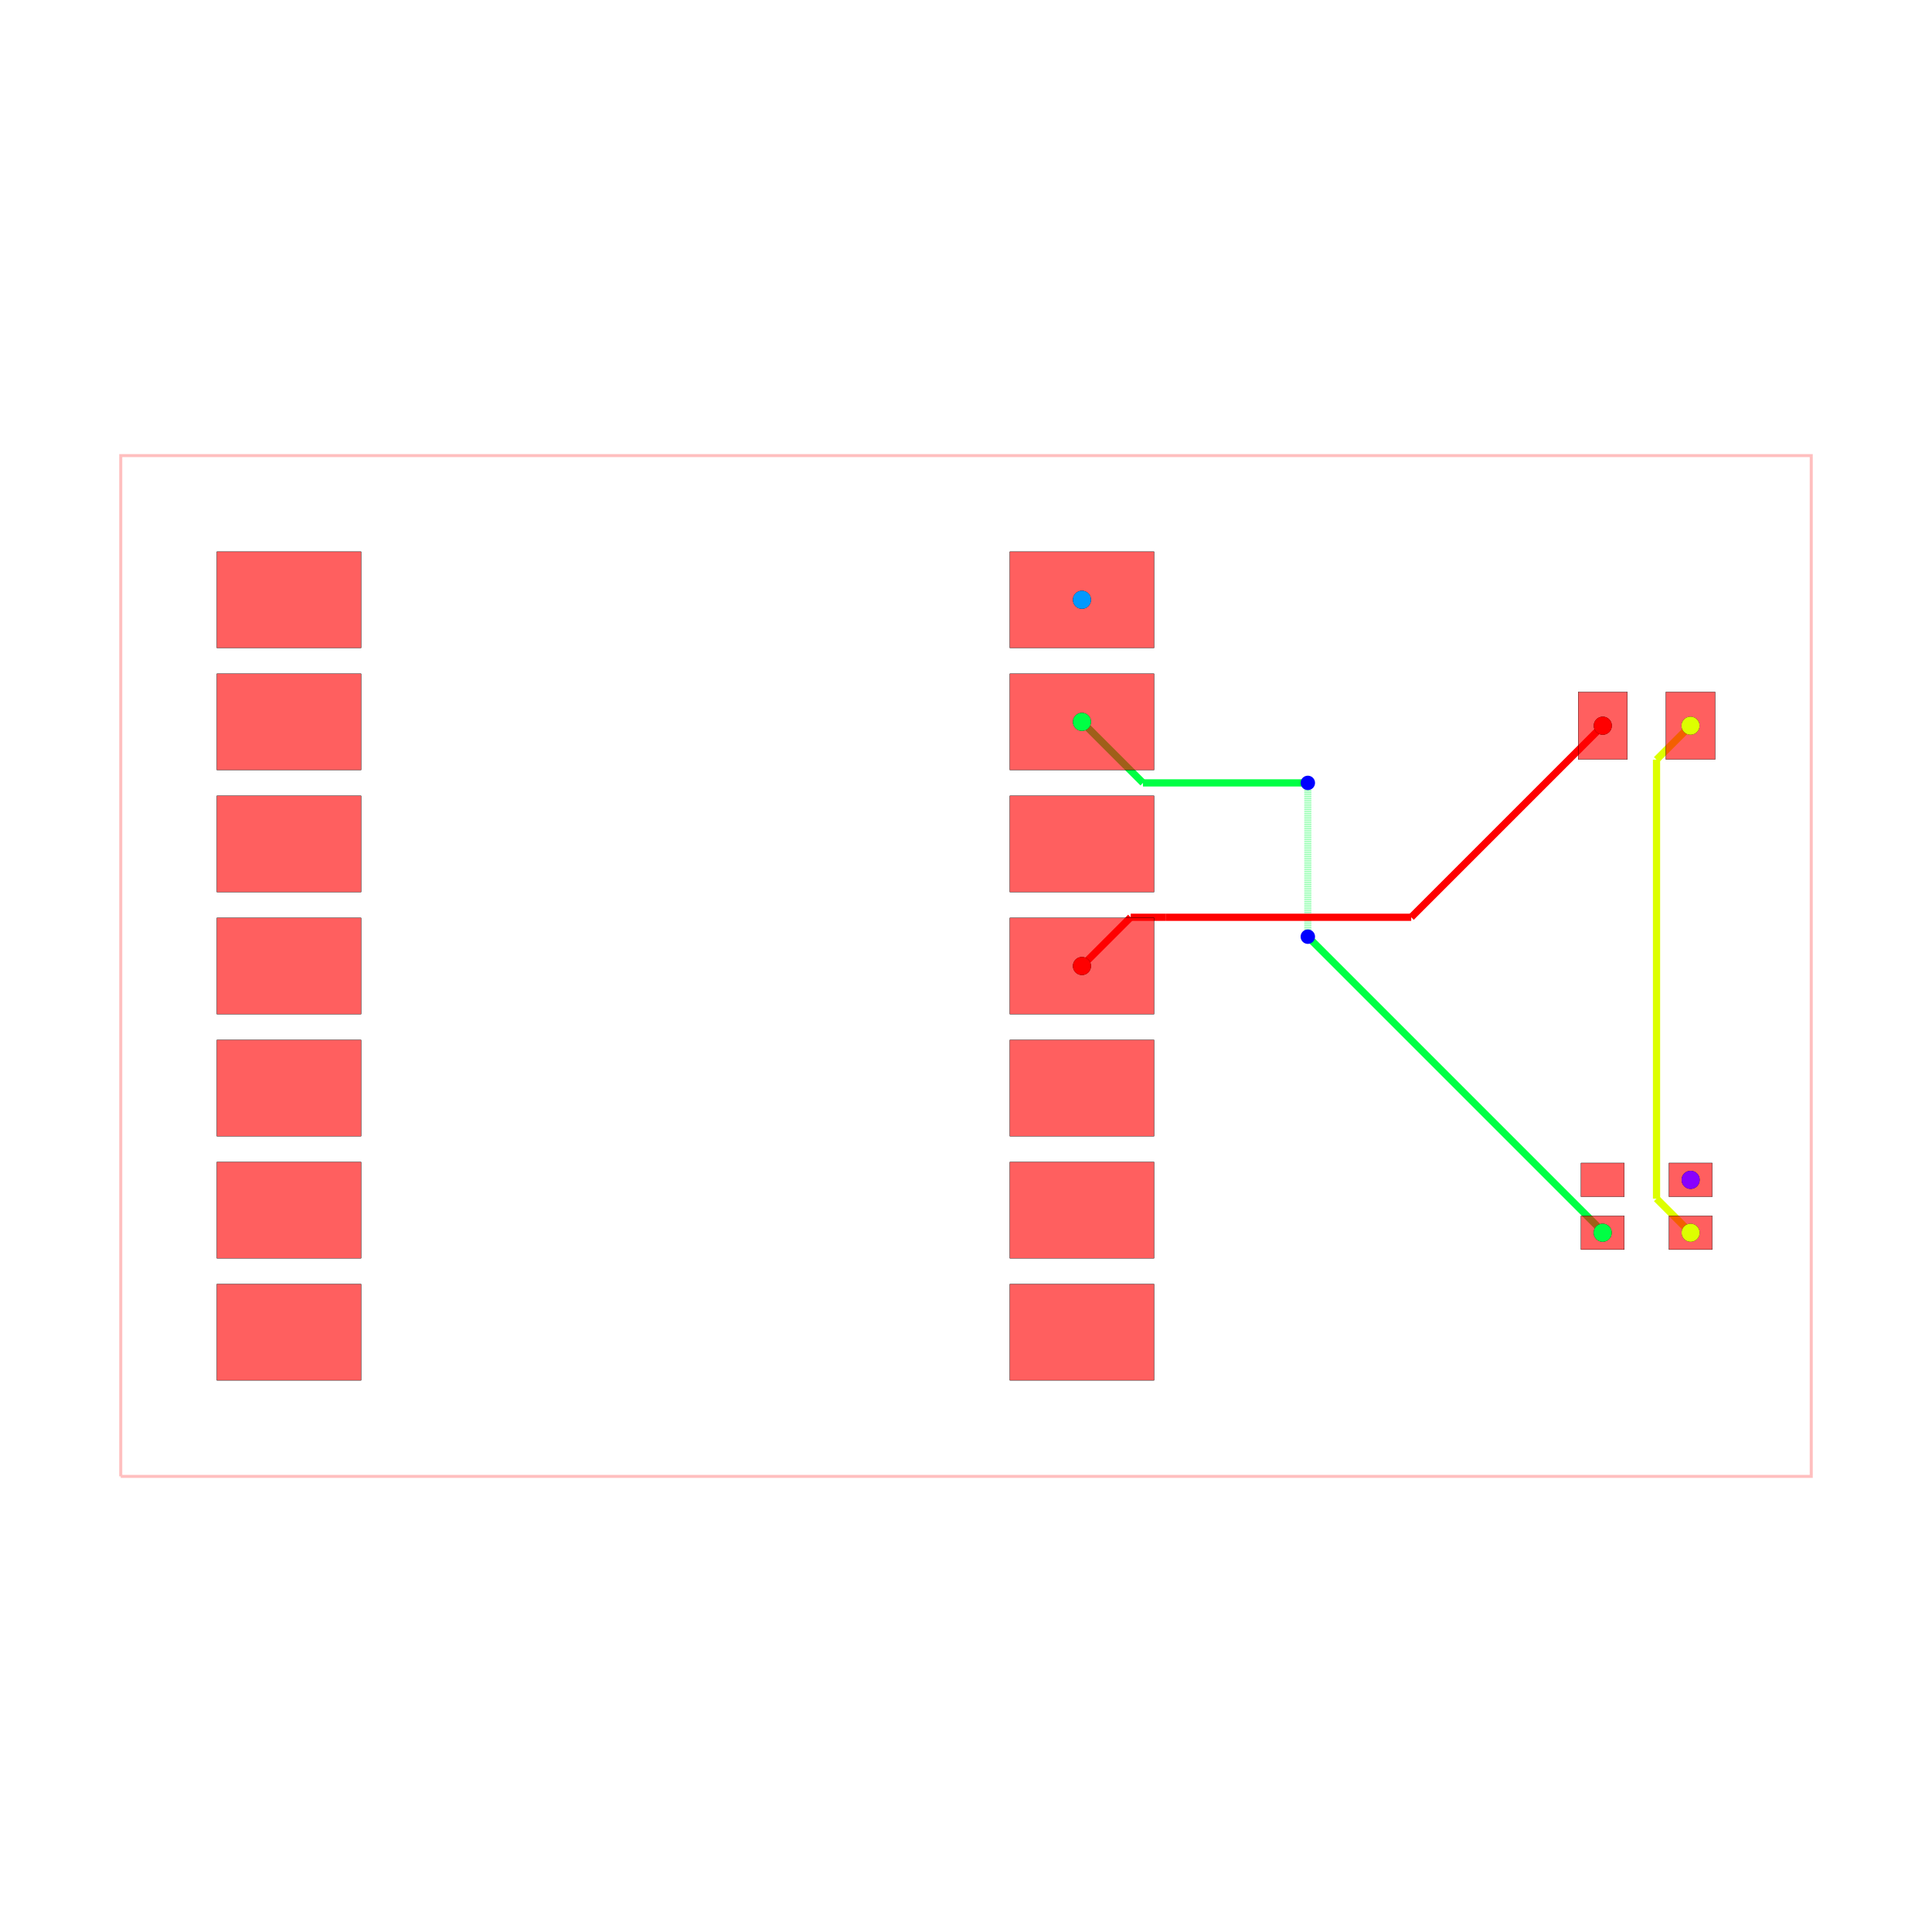
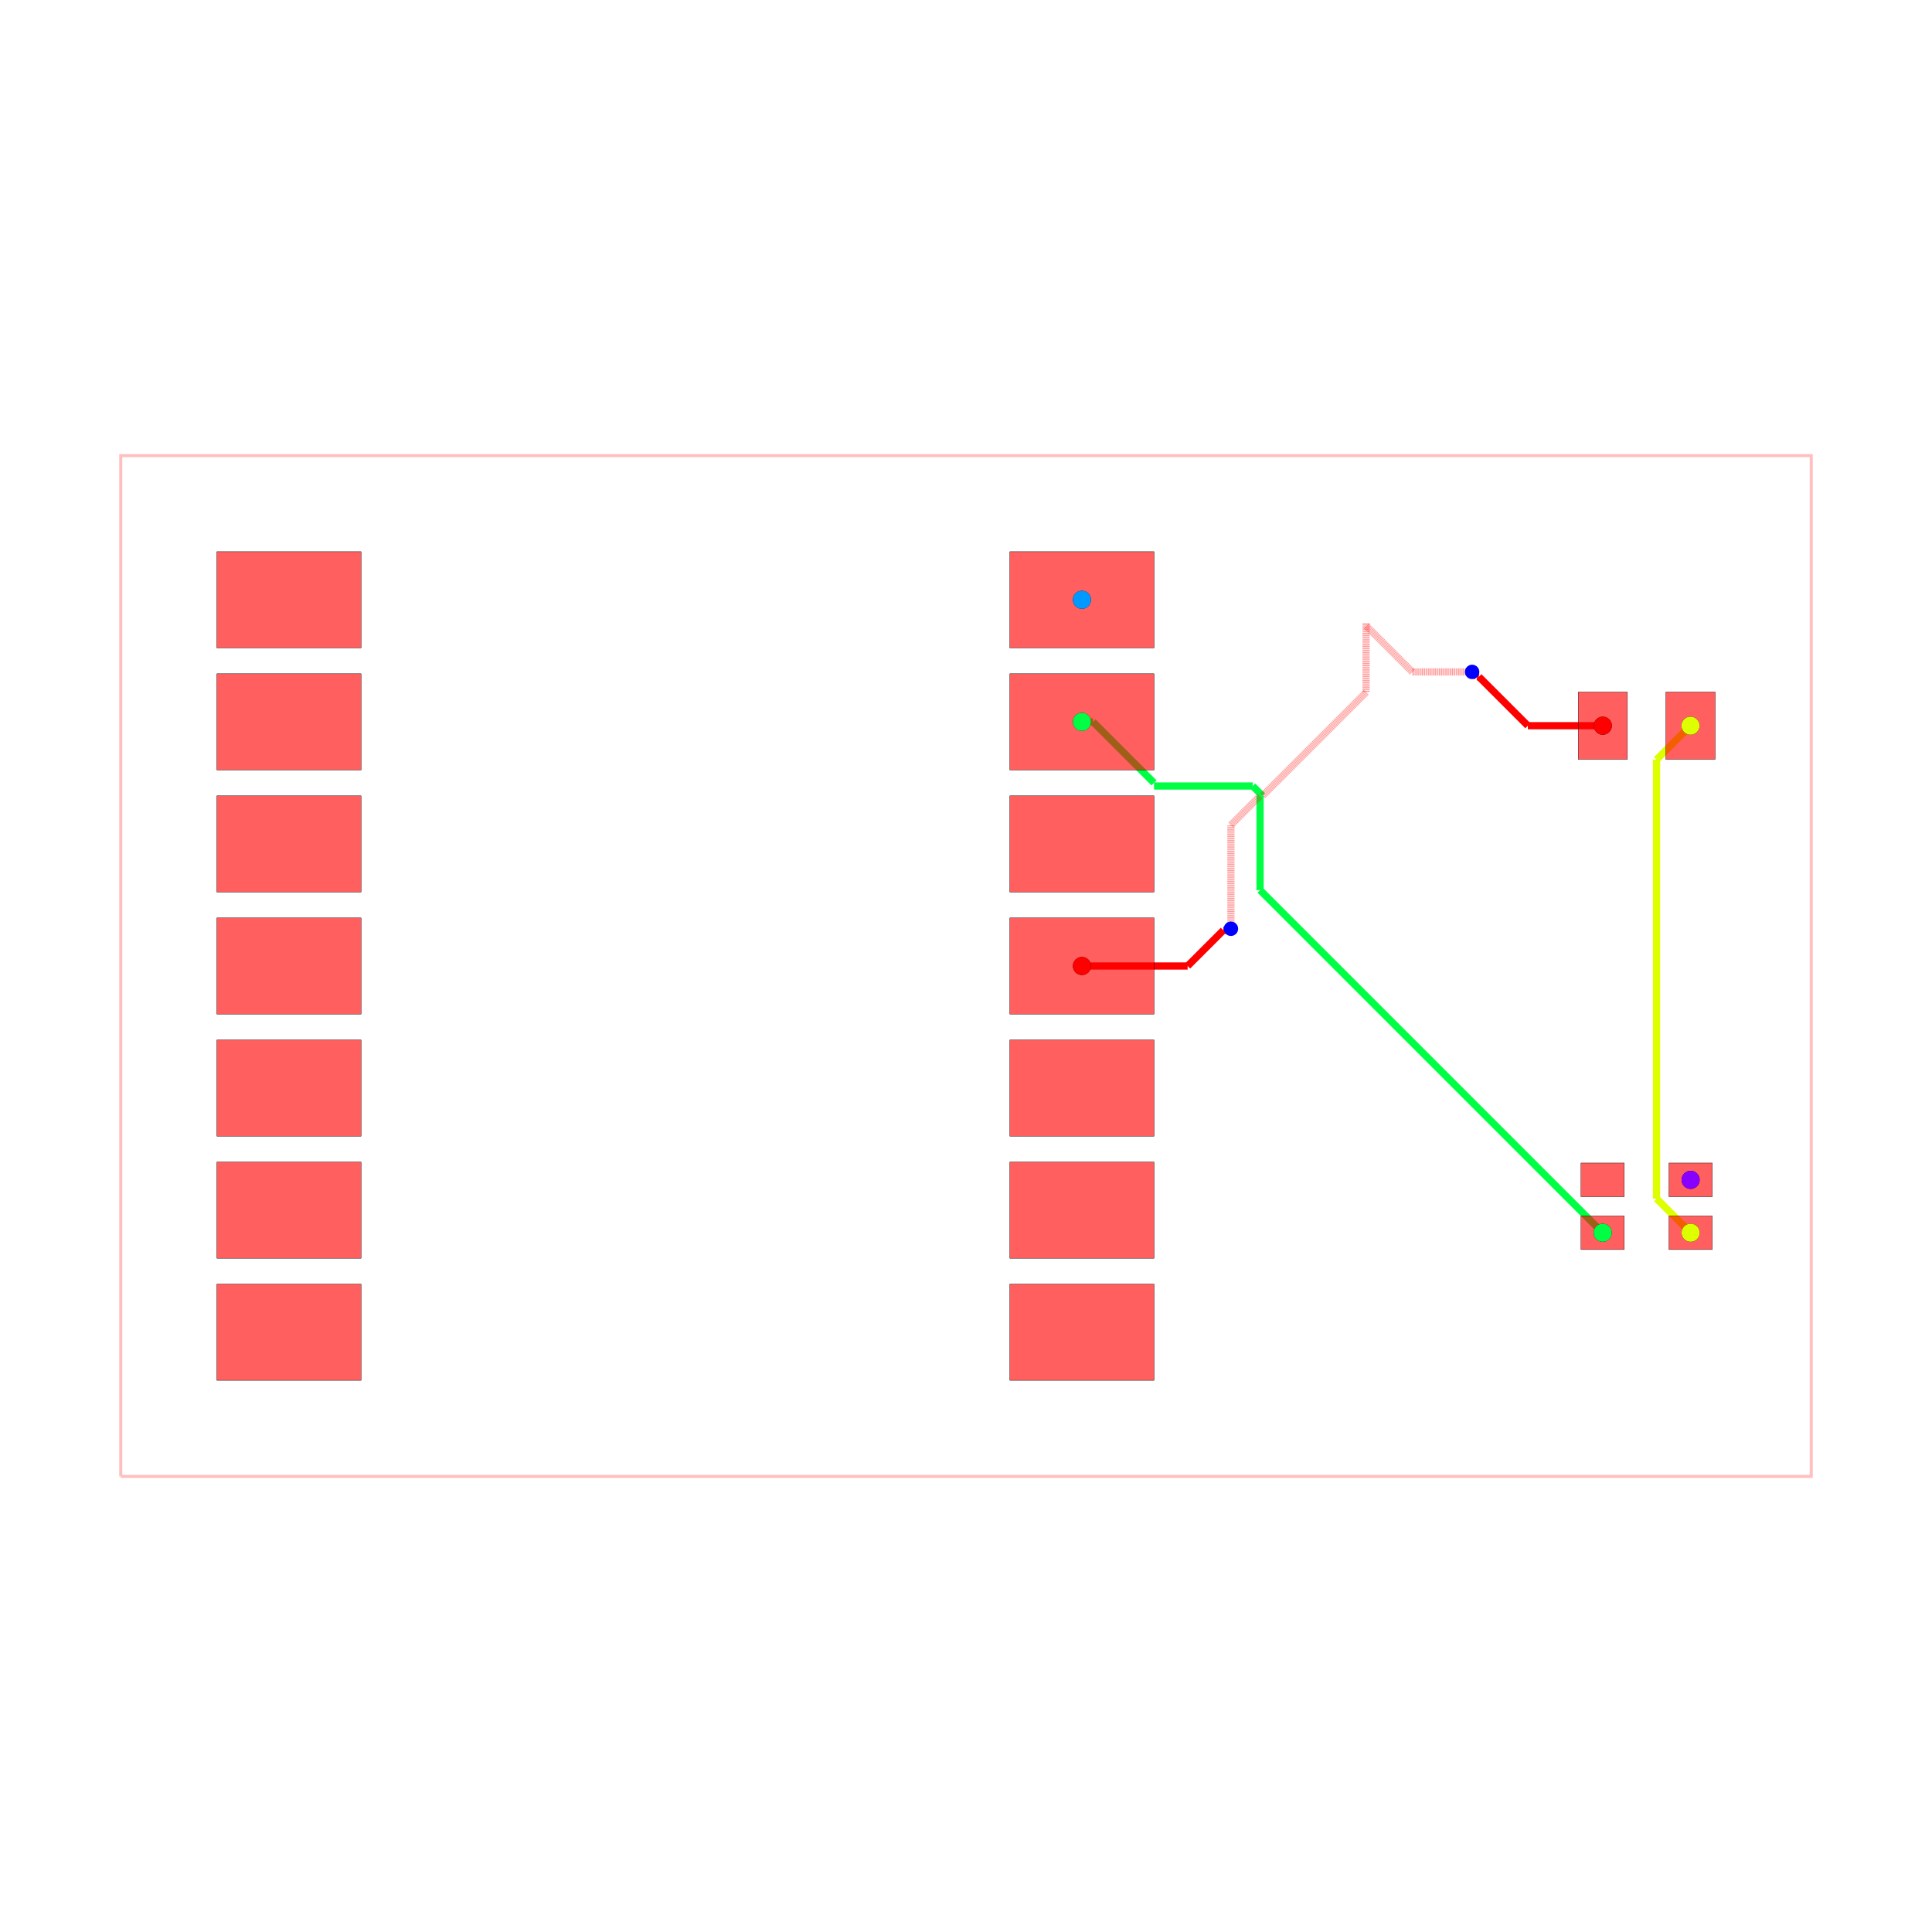
<svg xmlns="http://www.w3.org/2000/svg" width="640" height="640" viewBox="0 0 640 640">
  <rect width="100%" height="100%" fill="white" />
  <g>
    <polyline data-points="-11.749999999999998,-10.620000000000001 23.424999999999997,-10.620000000000001 23.424999999999997,10.620000000000001 -11.749999999999998,10.620000000000001 -11.749999999999998,-10.620000000000001" data-type="line" data-label="" points="40,489.075 600,489.075 600,150.925 40,150.925 40,489.075" fill="none" stroke="rgba(255,0,0,0.25)" stroke-width="1px" />
  </g>
  <g>
-     <polyline data-points="19.08496500000001,-5.550036999999975 19.08496500000001,-5.5249650000000115" data-type="line" data-label="" points="530.905,408.359 530.905,407.96" fill="none" stroke="hsl(136, 100%, 50%)" stroke-width="2.388" />
-   </g>
-   <g>
-     <polyline data-points="19.08496500000001,-5.5249650000000115 12.954269758373323,0.605730241626676" data-type="line" data-label="" points="530.905,407.96 433.302,310.357" fill="none" stroke="hsl(136, 100%, 50%)" stroke-width="2.388" />
-   </g>
-   <g>
-     <polyline data-points="12.954269758373323,0.605730241626676 12.954269758373323,0.605730241626676" data-type="line" data-label="" points="433.302,310.357 433.302,310.357" fill="none" stroke="hsl(136, 100%, 50%)" stroke-width="2.388" />
-   </g>
-   <g>
-     <polyline data-points="12.954269758373323,0.605730241626676 12.95,0.6099999999999999" data-type="line" data-label="" points="433.302,310.357 433.234,310.289" fill="none" stroke="hsl(136, 100%, 50%)" stroke-width="2.388" />
-   </g>
-   <g>
-     <polyline data-points="12.95,0.6099999999999999 12.95,3.6088996118168013" data-type="line" data-label="" points="433.234,310.289 433.234,262.545" fill="none" stroke="rgba(0,255,68,0.5)" stroke-width="2.388" stroke-dasharray="0.2 0.2" />
-   </g>
-   <g>
-     <polyline data-points="12.95,3.6088996118168013 12.95,3.6088996118168013" data-type="line" data-label="" points="433.234,262.545 433.234,262.545" fill="none" stroke="rgba(0,255,68,0.5)" stroke-width="2.388" stroke-dasharray="0.2 0.2" />
-   </g>
-   <g>
-     <polyline data-points="12.95,3.6088996118168013 12.95,3.81" data-type="line" data-label="" points="433.234,262.545 433.234,259.343" fill="none" stroke="rgba(0,255,68,0.5)" stroke-width="2.388" stroke-dasharray="0.2 0.2" />
-   </g>
-   <g>
-     <polyline data-points="12.95,3.81 12.95,3.81" data-type="line" data-label="" points="433.234,259.343 433.234,259.343" fill="none" stroke="rgba(0,255,68,0.5)" stroke-width="2.388" stroke-dasharray="0.2 0.2" />
-   </g>
-   <g>
-     <polyline data-points="12.95,3.81 9.52,3.81" data-type="line" data-label="" points="433.234,259.343 378.627,259.343" fill="none" stroke="hsl(136, 100%, 50%)" stroke-width="2.388" />
-   </g>
-   <g>
-     <polyline data-points="9.52,3.81 8.25,5.08" data-type="line" data-label="" points="378.627,259.343 358.408,239.124" fill="none" stroke="hsl(136, 100%, 50%)" stroke-width="2.388" />
-   </g>
-   <g>
-     <polyline data-points="20.91503499999999,-5.550036999999975 20.205570449491763,-4.840572449491749" data-type="line" data-label="" points="560.04,408.359 548.745,397.064" fill="none" stroke="hsl(68, 100%, 50%)" stroke-width="2.388" />
-   </g>
-   <g>
-     <polyline data-points="20.205570449491763,-4.840572449491749 20.205570449491763,4.293070449491762" data-type="line" data-label="" points="548.745,397.064 548.745,251.653" fill="none" stroke="hsl(68, 100%, 50%)" stroke-width="2.388" />
-   </g>
-   <g>
-     <polyline data-points="20.205570449491763,4.293070449491762 20.205570449491763,4.293070449491762" data-type="line" data-label="" points="548.745,251.653 548.745,251.653" fill="none" stroke="hsl(68, 100%, 50%)" stroke-width="2.388" />
-   </g>
-   <g>
-     <polyline data-points="20.205570449491763,4.293070449491762 20.9125,5" data-type="line" data-label="" points="548.745,251.653 560,240.398" fill="none" stroke="hsl(68, 100%, 50%)" stroke-width="2.388" />
-   </g>
-   <g>
-     <polyline data-points="19.0875,5 15.101298365715014,1.0137983657150142" data-type="line" data-label="" points="530.945,240.398 467.483,303.86" fill="none" stroke="hsl(0, 100%, 50%)" stroke-width="2.388" />
-   </g>
-   <g>
-     <polyline data-points="15.101298365715014,1.0137983657150142 9.988798365715015,1.0137983657150142" data-type="line" data-label="" points="467.483,303.86 386.09,303.86" fill="none" stroke="hsl(0, 100%, 50%)" stroke-width="2.388" />
-   </g>
-   <g>
-     <polyline data-points="9.988798365715015,1.0137983657150142 9.263798365715015,1.0137983657150142" data-type="line" data-label="" points="386.09,303.86 374.548,303.86" fill="none" stroke="hsl(0, 100%, 50%)" stroke-width="2.388" />
-   </g>
-   <g>
-     <polyline data-points="9.263798365715015,1.0137983657150142 8.25,0" data-type="line" data-label="" points="374.548,303.86 358.408,320" fill="none" stroke="hsl(0, 100%, 50%)" stroke-width="2.388" />
+     <polyline data-points="9.75,3.7452173913043483 11.802340748230534,3.7452173913043483" data-type="line" data-label="" points="382.289,260.375 414.963,260.375" fill="none" stroke="hsl(136, 100%, 50%)" stroke-width="2.388" />
+   </g>
+   <g>
+     <polyline data-points="11.802340748230534,3.7452173913043483 12.007558139534883,3.5400000000000005" data-type="line" data-label="" points="414.963,260.375 418.23,263.642" fill="none" stroke="hsl(136, 100%, 50%)" stroke-width="2.388" />
+   </g>
+   <g>
+     <polyline data-points="8.25,5.08 8.48,5.08" data-type="line" data-label="" points="358.408,239.124 362.07,239.124" fill="none" stroke="hsl(136, 100%, 50%)" stroke-width="2.388" />
+   </g>
+   <g>
+     <polyline data-points="8.48,5.08 9.75,3.81" data-type="line" data-label="" points="362.07,239.124 382.289,259.343" fill="none" stroke="hsl(136, 100%, 50%)" stroke-width="2.388" />
+   </g>
+   <g>
+     <polyline data-points="19.08496500000001,-5.550036999999975 11.95625,1.5786780000000356" data-type="line" data-label="" points="530.905,408.359 417.413,294.867" fill="none" stroke="hsl(136, 100%, 50%)" stroke-width="2.388" />
+   </g>
+   <g>
+     <polyline data-points="11.95625,1.5786780000000356 11.95625,3.54" data-type="line" data-label="" points="417.413,294.867 417.413,263.642" fill="none" stroke="hsl(136, 100%, 50%)" stroke-width="2.388" />
+   </g>
+   <g>
+     <polyline data-points="20.91503499999999,-5.550036999999975 20.20557261070872,-4.840574610708707" data-type="line" data-label="" points="560.04,408.359 548.745,397.064" fill="none" stroke="hsl(68, 100%, 50%)" stroke-width="2.388" />
+   </g>
+   <g>
+     <polyline data-points="20.20557261070872,-4.840574610708707 20.20557261070872,4.29307261070872" data-type="line" data-label="" points="548.745,397.064 548.745,251.653" fill="none" stroke="hsl(68, 100%, 50%)" stroke-width="2.388" />
+   </g>
+   <g>
+     <polyline data-points="20.20557261070872,4.29307261070872 20.20557261070872,4.29307261070872" data-type="line" data-label="" points="548.745,251.653 548.745,251.653" fill="none" stroke="hsl(68, 100%, 50%)" stroke-width="2.388" />
+   </g>
+   <g>
+     <polyline data-points="20.20557261070872,4.29307261070872 20.9125,5" data-type="line" data-label="" points="548.745,251.653 560,240.398" fill="none" stroke="hsl(68, 100%, 50%)" stroke-width="2.388" />
+   </g>
+   <g>
+     <polyline data-points="14.162500000000001,7.131304347826088 14.162500000000001,5.69494186046512" data-type="line" data-label="" points="452.537,206.467 452.537,229.334" fill="none" stroke="rgba(255,0,0,0.5)" stroke-width="2.388" stroke-dasharray="0.2 0.2" />
+   </g>
+   <g>
+     <polyline data-points="14.162500000000001,5.69494186046512 12.007558139534883,3.5400000000000005" data-type="line" data-label="" points="452.537,229.334 418.23,263.642" fill="none" stroke="rgba(255,0,0,0.5)" stroke-width="2.388" stroke-dasharray="0.2 0.2" />
+   </g>
+   <g>
+     <polyline data-points="8.25,0 10.449062968515742,0" data-type="line" data-label="" points="358.408,320 393.418,320" fill="none" stroke="hsl(0, 100%, 50%)" stroke-width="2.388" />
+   </g>
+   <g>
+     <polyline data-points="10.449062968515742,0 11.19211987387489,0.7430569053591483" data-type="line" data-label="" points="393.418,320 405.248,308.17" fill="none" stroke="hsl(0, 100%, 50%)" stroke-width="2.388" />
+   </g>
+   <g>
+     <polyline data-points="11.19211987387489,0.7430569053591483 11.31805690535915,0.7430569053591483" data-type="line" data-label="" points="405.248,308.17 407.253,308.17" fill="none" stroke="hsl(0, 100%, 50%)" stroke-width="2.388" />
+   </g>
+   <g>
+     <polyline data-points="11.31805690535915,0.7430569053591483 11.350000000000001,0.7749999999999999" data-type="line" data-label="" points="407.253,308.17 407.761,307.662" fill="none" stroke="hsl(0, 100%, 50%)" stroke-width="2.388" />
+   </g>
+   <g>
+     <polyline data-points="11.350000000000001,0.7749999999999999 11.350000000000001,2.9337500000000007" data-type="line" data-label="" points="407.761,307.662 407.761,273.294" fill="none" stroke="rgba(255,0,0,0.5)" stroke-width="2.388" stroke-dasharray="0.2 0.2" />
+   </g>
+   <g>
+     <polyline data-points="11.350000000000001,2.9337500000000007 11.95625,3.54" data-type="line" data-label="" points="407.761,273.294 417.413,263.642" fill="none" stroke="rgba(255,0,0,0.5)" stroke-width="2.388" stroke-dasharray="0.2 0.2" />
+   </g>
+   <g>
+     <polyline data-points="19.0875,5 17.528191574728446,5" data-type="line" data-label="" points="530.945,240.398 506.12,240.398" fill="none" stroke="hsl(0, 100%, 50%)" stroke-width="2.388" />
+   </g>
+   <g>
+     <polyline data-points="17.528191574728446,5 16.50953499082445,6.018656583903997" data-type="line" data-label="" points="506.12,240.398 489.903,224.181" fill="none" stroke="hsl(0, 100%, 50%)" stroke-width="2.388" />
+   </g>
+   <g>
+     <polyline data-points="16.50953499082445,6.018656583903997 16.469260082762666,6.018656583903997" data-type="line" data-label="" points="489.903,224.181 489.262,224.181" fill="none" stroke="hsl(0, 100%, 50%)" stroke-width="2.388" />
+   </g>
+   <g>
+     <polyline data-points="16.469260082762666,6.018656583903997 16.36875,6.119166666666667" data-type="line" data-label="" points="489.262,224.181 487.662,222.58" fill="none" stroke="hsl(0, 100%, 50%)" stroke-width="2.388" />
+   </g>
+   <g>
+     <polyline data-points="16.36875,6.119166666666667 15.123333333333335,6.119166666666667" data-type="line" data-label="" points="487.662,222.58 467.834,222.58" fill="none" stroke="rgba(255,0,0,0.5)" stroke-width="2.388" stroke-dasharray="0.2 0.2" />
+   </g>
+   <g>
+     <polyline data-points="15.123333333333335,6.119166666666667 14.162500000000001,7.08" data-type="line" data-label="" points="467.834,222.58 452.537,207.284" fill="none" stroke="rgba(255,0,0,0.5)" stroke-width="2.388" stroke-dasharray="0.2 0.2" />
  </g>
  <g>
    <rect data-type="rect" data-label="top" data-x="-8.25" data-y="7.62" x="71.841" y="182.766" width="47.761" height="31.841" fill="rgba(255,0,0,0.25)" stroke="black" stroke-width="0.063" />
  </g>
  <g>
    <rect data-type="rect" data-label="top" data-x="-8.25" data-y="5.08" x="71.841" y="223.204" width="47.761" height="31.841" fill="rgba(255,0,0,0.25)" stroke="black" stroke-width="0.063" />
  </g>
  <g>
    <rect data-type="rect" data-label="top" data-x="-8.25" data-y="2.54" x="71.841" y="263.642" width="47.761" height="31.841" fill="rgba(255,0,0,0.25)" stroke="black" stroke-width="0.063" />
  </g>
  <g>
    <rect data-type="rect" data-label="top" data-x="-8.25" data-y="0" x="71.841" y="304.08" width="47.761" height="31.841" fill="rgba(255,0,0,0.25)" stroke="black" stroke-width="0.063" />
  </g>
  <g>
    <rect data-type="rect" data-label="top" data-x="-8.25" data-y="-2.54" x="71.841" y="344.517" width="47.761" height="31.841" fill="rgba(255,0,0,0.25)" stroke="black" stroke-width="0.063" />
  </g>
  <g>
    <rect data-type="rect" data-label="top" data-x="-8.25" data-y="-5.079999999999999" x="71.841" y="384.955" width="47.761" height="31.841" fill="rgba(255,0,0,0.25)" stroke="black" stroke-width="0.063" />
  </g>
  <g>
    <rect data-type="rect" data-label="top" data-x="-8.25" data-y="-7.62" x="71.841" y="425.393" width="47.761" height="31.841" fill="rgba(255,0,0,0.25)" stroke="black" stroke-width="0.063" />
  </g>
  <g>
    <rect data-type="rect" data-label="top" data-x="8.25" data-y="7.62" x="334.527" y="182.766" width="47.761" height="31.841" fill="rgba(255,0,0,0.25)" stroke="black" stroke-width="0.063" />
  </g>
  <g>
    <rect data-type="rect" data-label="top" data-x="8.25" data-y="5.08" x="334.527" y="223.204" width="47.761" height="31.841" fill="rgba(255,0,0,0.25)" stroke="black" stroke-width="0.063" />
  </g>
  <g>
    <rect data-type="rect" data-label="top" data-x="8.25" data-y="2.54" x="334.527" y="263.642" width="47.761" height="31.841" fill="rgba(255,0,0,0.25)" stroke="black" stroke-width="0.063" />
  </g>
  <g>
    <rect data-type="rect" data-label="top" data-x="8.25" data-y="0" x="334.527" y="304.08" width="47.761" height="31.841" fill="rgba(255,0,0,0.25)" stroke="black" stroke-width="0.063" />
  </g>
  <g>
    <rect data-type="rect" data-label="top" data-x="8.25" data-y="-2.54" x="334.527" y="344.517" width="47.761" height="31.841" fill="rgba(255,0,0,0.25)" stroke="black" stroke-width="0.063" />
  </g>
  <g>
    <rect data-type="rect" data-label="top" data-x="8.25" data-y="-5.079999999999999" x="334.527" y="384.955" width="47.761" height="31.841" fill="rgba(255,0,0,0.25)" stroke="black" stroke-width="0.063" />
  </g>
  <g>
    <rect data-type="rect" data-label="top" data-x="8.25" data-y="-7.62" x="334.527" y="425.393" width="47.761" height="31.841" fill="rgba(255,0,0,0.25)" stroke="black" stroke-width="0.063" />
  </g>
  <g>
    <rect data-type="rect" data-label="top" data-x="19.0875" data-y="5" x="522.786" y="229.254" width="16.318" height="22.289" fill="rgba(255,0,0,0.25)" stroke="black" stroke-width="0.063" />
  </g>
  <g>
    <rect data-type="rect" data-label="top" data-x="20.9125" data-y="5" x="551.841" y="229.254" width="16.318" height="22.289" fill="rgba(255,0,0,0.25)" stroke="black" stroke-width="0.063" />
  </g>
  <g>
    <rect data-type="rect" data-label="top" data-x="19.08496500000001" data-y="-4.449963000000025" x="523.741" y="385.273" width="14.328" height="11.144" fill="rgba(255,0,0,0.25)" stroke="black" stroke-width="0.063" />
  </g>
  <g>
    <rect data-type="rect" data-label="top" data-x="19.08496500000001" data-y="-5.550036999999975" x="523.741" y="402.787" width="14.328" height="11.144" fill="rgba(255,0,0,0.25)" stroke="black" stroke-width="0.063" />
  </g>
  <g>
    <rect data-type="rect" data-label="top" data-x="20.91503499999999" data-y="-5.550036999999975" x="552.876" y="402.787" width="14.328" height="11.144" fill="rgba(255,0,0,0.25)" stroke="black" stroke-width="0.063" />
  </g>
  <g>
    <rect data-type="rect" data-label="top" data-x="20.91503499999999" data-y="-4.449963000000025" x="552.876" y="385.273" width="14.328" height="11.144" fill="rgba(255,0,0,0.25)" stroke="black" stroke-width="0.063" />
  </g>
  <g>
    <rect data-type="rect" data-label="" data-x="-8.25" data-y="7.62" x="71.841" y="182.766" width="47.761" height="31.841" fill="rgba(255,0,0,0.5)" stroke="black" stroke-width="0.063" />
  </g>
  <g>
    <rect data-type="rect" data-label="" data-x="-8.25" data-y="5.08" x="71.841" y="223.204" width="47.761" height="31.841" fill="rgba(255,0,0,0.5)" stroke="black" stroke-width="0.063" />
  </g>
  <g>
    <rect data-type="rect" data-label="" data-x="-8.25" data-y="2.54" x="71.841" y="263.642" width="47.761" height="31.841" fill="rgba(255,0,0,0.5)" stroke="black" stroke-width="0.063" />
  </g>
  <g>
    <rect data-type="rect" data-label="" data-x="-8.25" data-y="0" x="71.841" y="304.08" width="47.761" height="31.841" fill="rgba(255,0,0,0.5)" stroke="black" stroke-width="0.063" />
  </g>
  <g>
    <rect data-type="rect" data-label="" data-x="-8.25" data-y="-2.54" x="71.841" y="344.517" width="47.761" height="31.841" fill="rgba(255,0,0,0.5)" stroke="black" stroke-width="0.063" />
  </g>
  <g>
    <rect data-type="rect" data-label="" data-x="-8.25" data-y="-5.079999999999999" x="71.841" y="384.955" width="47.761" height="31.841" fill="rgba(255,0,0,0.5)" stroke="black" stroke-width="0.063" />
  </g>
  <g>
    <rect data-type="rect" data-label="" data-x="-8.25" data-y="-7.62" x="71.841" y="425.393" width="47.761" height="31.841" fill="rgba(255,0,0,0.5)" stroke="black" stroke-width="0.063" />
  </g>
  <g>
    <rect data-type="rect" data-label="" data-x="8.25" data-y="7.62" x="334.527" y="182.766" width="47.761" height="31.841" fill="rgba(255,0,0,0.5)" stroke="black" stroke-width="0.063" />
  </g>
  <g>
    <rect data-type="rect" data-label="" data-x="8.25" data-y="5.08" x="334.527" y="223.204" width="47.761" height="31.841" fill="rgba(255,0,0,0.5)" stroke="black" stroke-width="0.063" />
  </g>
  <g>
    <rect data-type="rect" data-label="" data-x="8.25" data-y="2.54" x="334.527" y="263.642" width="47.761" height="31.841" fill="rgba(255,0,0,0.5)" stroke="black" stroke-width="0.063" />
  </g>
  <g>
    <rect data-type="rect" data-label="" data-x="8.25" data-y="0" x="334.527" y="304.08" width="47.761" height="31.841" fill="rgba(255,0,0,0.5)" stroke="black" stroke-width="0.063" />
  </g>
  <g>
    <rect data-type="rect" data-label="" data-x="8.25" data-y="-2.54" x="334.527" y="344.517" width="47.761" height="31.841" fill="rgba(255,0,0,0.5)" stroke="black" stroke-width="0.063" />
  </g>
  <g>
    <rect data-type="rect" data-label="" data-x="8.25" data-y="-5.079999999999999" x="334.527" y="384.955" width="47.761" height="31.841" fill="rgba(255,0,0,0.5)" stroke="black" stroke-width="0.063" />
  </g>
  <g>
    <rect data-type="rect" data-label="" data-x="8.25" data-y="-7.62" x="334.527" y="425.393" width="47.761" height="31.841" fill="rgba(255,0,0,0.5)" stroke="black" stroke-width="0.063" />
  </g>
  <g>
    <rect data-type="rect" data-label="" data-x="19.0875" data-y="5" x="522.786" y="229.254" width="16.318" height="22.289" fill="rgba(255,0,0,0.5)" stroke="black" stroke-width="0.063" />
  </g>
  <g>
    <rect data-type="rect" data-label="" data-x="20.9125" data-y="5" x="551.841" y="229.254" width="16.318" height="22.289" fill="rgba(255,0,0,0.5)" stroke="black" stroke-width="0.063" />
  </g>
  <g>
    <rect data-type="rect" data-label="" data-x="19.08496500000001" data-y="-4.449963000000025" x="523.741" y="385.273" width="14.328" height="11.144" fill="rgba(255,0,0,0.5)" stroke="black" stroke-width="0.063" />
  </g>
  <g>
    <rect data-type="rect" data-label="" data-x="19.08496500000001" data-y="-5.550036999999975" x="523.741" y="402.787" width="14.328" height="11.144" fill="rgba(255,0,0,0.5)" stroke="black" stroke-width="0.063" />
  </g>
  <g>
    <rect data-type="rect" data-label="" data-x="20.91503499999999" data-y="-5.550036999999975" x="552.876" y="402.787" width="14.328" height="11.144" fill="rgba(255,0,0,0.5)" stroke="black" stroke-width="0.063" />
  </g>
  <g>
    <rect data-type="rect" data-label="" data-x="20.91503499999999" data-y="-4.449963000000025" x="552.876" y="385.273" width="14.328" height="11.144" fill="rgba(255,0,0,0.5)" stroke="black" stroke-width="0.063" />
  </g>
-   <circle data-type="circle" data-label="" data-x="12.95" data-y="0.6099999999999999" cx="433.234" cy="310.289" r="2.388" fill="blue" stroke="none" stroke-width="0.063" />
-   <circle data-type="circle" data-label="" data-x="12.95" data-y="3.81" cx="433.234" cy="259.343" r="2.388" fill="blue" stroke="none" stroke-width="0.063" />
+   <circle data-type="circle" data-label="" data-x="11.350000000000001" data-y="0.7749999999999999" cx="407.761" cy="307.662" r="2.388" fill="blue" stroke="none" stroke-width="0.063" />
+   <circle data-type="circle" data-label="" data-x="16.36875" data-y="6.119166666666667" cx="487.662" cy="222.58" r="2.388" fill="blue" stroke="none" stroke-width="0.063" />
  <g>
    <circle data-type="point" data-label="source_trace_2 pcb_port_10" data-x="8.25" data-y="0" cx="358.408" cy="320" r="3" fill="black" />
  </g>
  <g>
    <circle data-type="point" data-label="source_trace_2 pcb_port_14" data-x="19.0875" data-y="5" cx="530.945" cy="240.398" r="3" fill="black" />
  </g>
  <g>
    <circle data-type="point" data-label="source_trace_5 pcb_port_18" data-x="20.91503499999999" data-y="-5.550036999999975" cx="560.04" cy="408.359" r="3" fill="black" />
  </g>
  <g>
    <circle data-type="point" data-label="source_trace_5 pcb_port_15" data-x="20.9125" data-y="5" cx="560" cy="240.398" r="3" fill="black" />
  </g>
  <g>
    <circle data-type="point" data-label="source_net_0 pcb_port_8" data-x="8.25" data-y="5.08" cx="358.408" cy="239.124" r="3" fill="black" />
  </g>
  <g>
    <circle data-type="point" data-label="source_net_0 pcb_port_17" data-x="19.08496500000001" data-y="-5.550036999999975" cx="530.905" cy="408.359" r="3" fill="black" />
  </g>
  <g>
    <circle data-type="point" data-label="source_net_1 pcb_port_7" data-x="8.25" data-y="7.62" cx="358.408" cy="198.687" r="3" fill="black" />
  </g>
  <g>
    <circle data-type="point" data-label="source_net_2 pcb_port_19" data-x="20.91503499999999" data-y="-4.449963000000025" cx="560.04" cy="390.845" r="3" fill="black" />
  </g>
  <g>
    <circle data-type="point" data-label="source_trace_2 source_trace_2 top" data-x="8.25" data-y="0" cx="358.408" cy="320" r="3" fill="hsl(0, 100%, 50%)" />
  </g>
  <g>
    <circle data-type="point" data-label="source_trace_2 source_trace_2 top" data-x="19.0875" data-y="5" cx="530.945" cy="240.398" r="3" fill="hsl(0, 100%, 50%)" />
  </g>
  <g>
    <circle data-type="point" data-label="source_trace_5 source_trace_5 top" data-x="20.91503499999999" data-y="-5.550036999999975" cx="560.04" cy="408.359" r="3" fill="hsl(68, 100%, 50%)" />
  </g>
  <g>
    <circle data-type="point" data-label="source_trace_5 source_trace_5 top" data-x="20.9125" data-y="5" cx="560" cy="240.398" r="3" fill="hsl(68, 100%, 50%)" />
  </g>
  <g>
    <circle data-type="point" data-label="source_net_0 source_net_0 top" data-x="8.25" data-y="5.08" cx="358.408" cy="239.124" r="3" fill="hsl(136, 100%, 50%)" />
  </g>
  <g>
    <circle data-type="point" data-label="source_net_0 source_net_0 top" data-x="19.08496500000001" data-y="-5.550036999999975" cx="530.905" cy="408.359" r="3" fill="hsl(136, 100%, 50%)" />
  </g>
  <g>
    <circle data-type="point" data-label="source_net_1 source_net_1 top" data-x="8.25" data-y="7.62" cx="358.408" cy="198.687" r="3" fill="hsl(204, 100%, 50%)" />
  </g>
  <g>
    <circle data-type="point" data-label="source_net_2 source_net_2 top" data-x="20.91503499999999" data-y="-4.449963000000025" cx="560.04" cy="390.845" r="3" fill="hsl(272, 100%, 50%)" />
  </g>
  <g id="crosshair" style="display: none">
    <line id="crosshair-h" y1="0" y2="640" stroke="#666" stroke-width="0.5" />
    <line id="crosshair-v" x1="0" x2="640" stroke="#666" stroke-width="0.5" />
    <text id="coordinates" font-family="monospace" font-size="12" fill="#666" />
  </g>
</svg>
